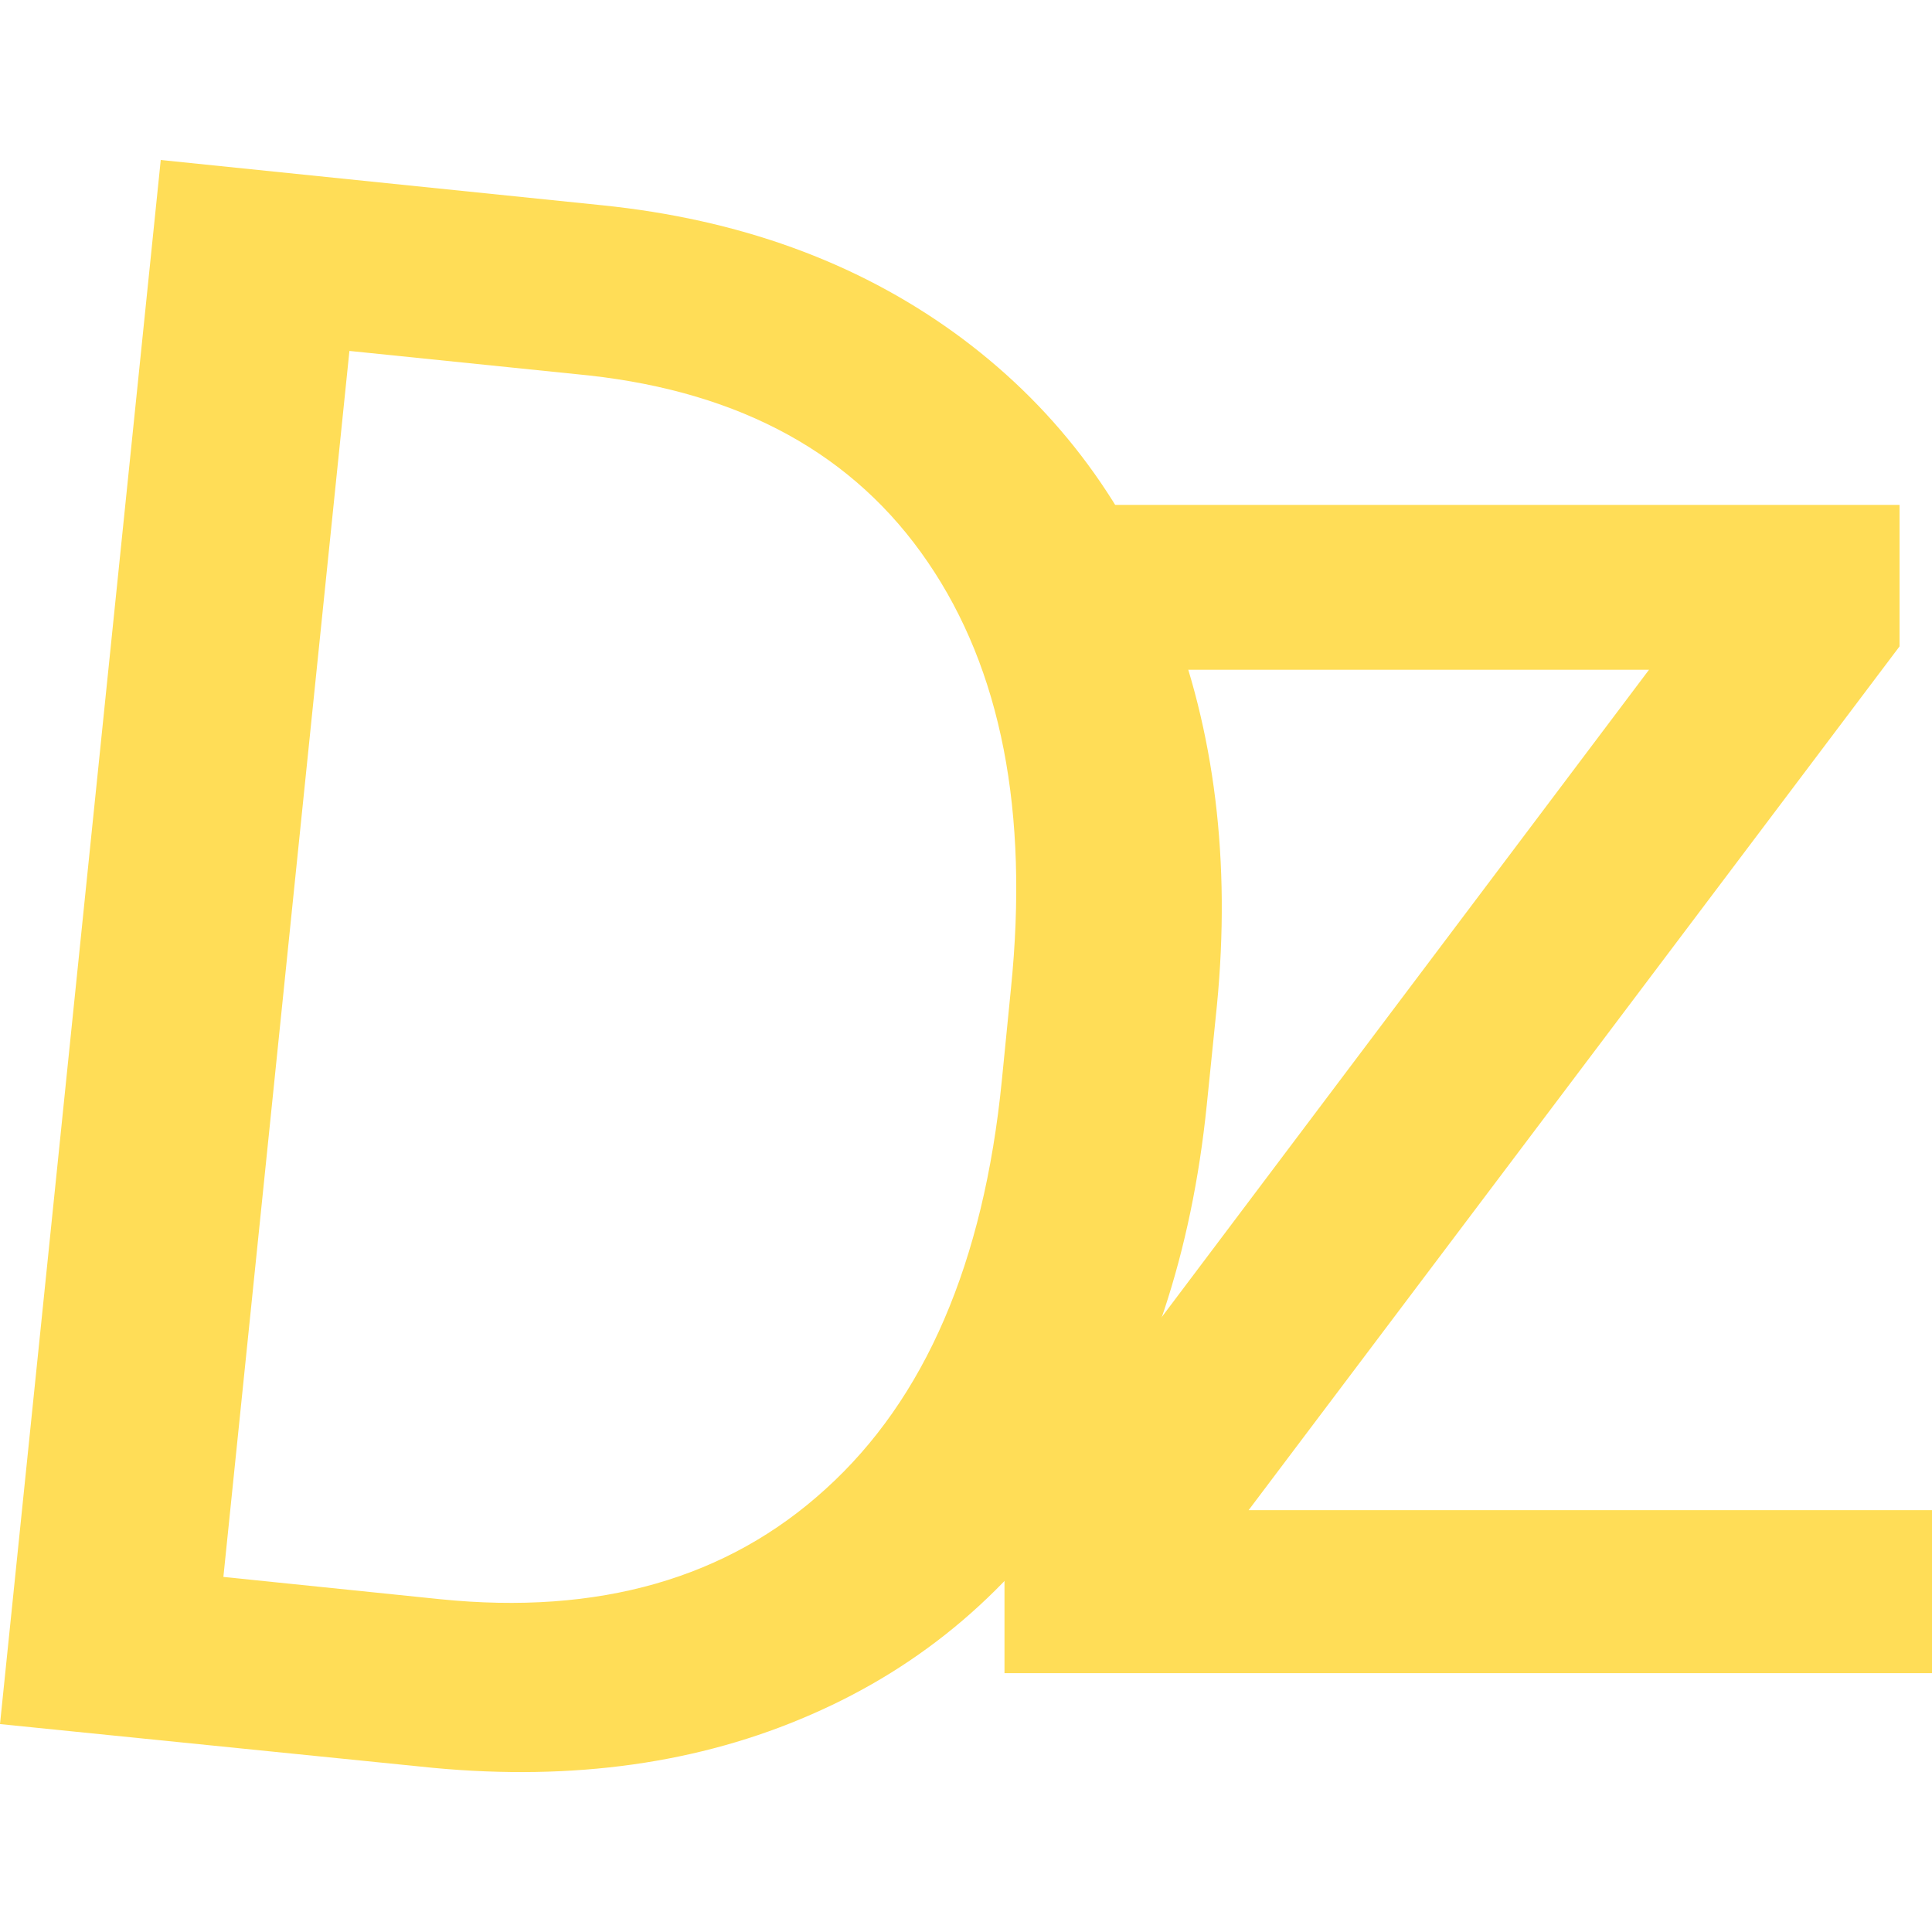
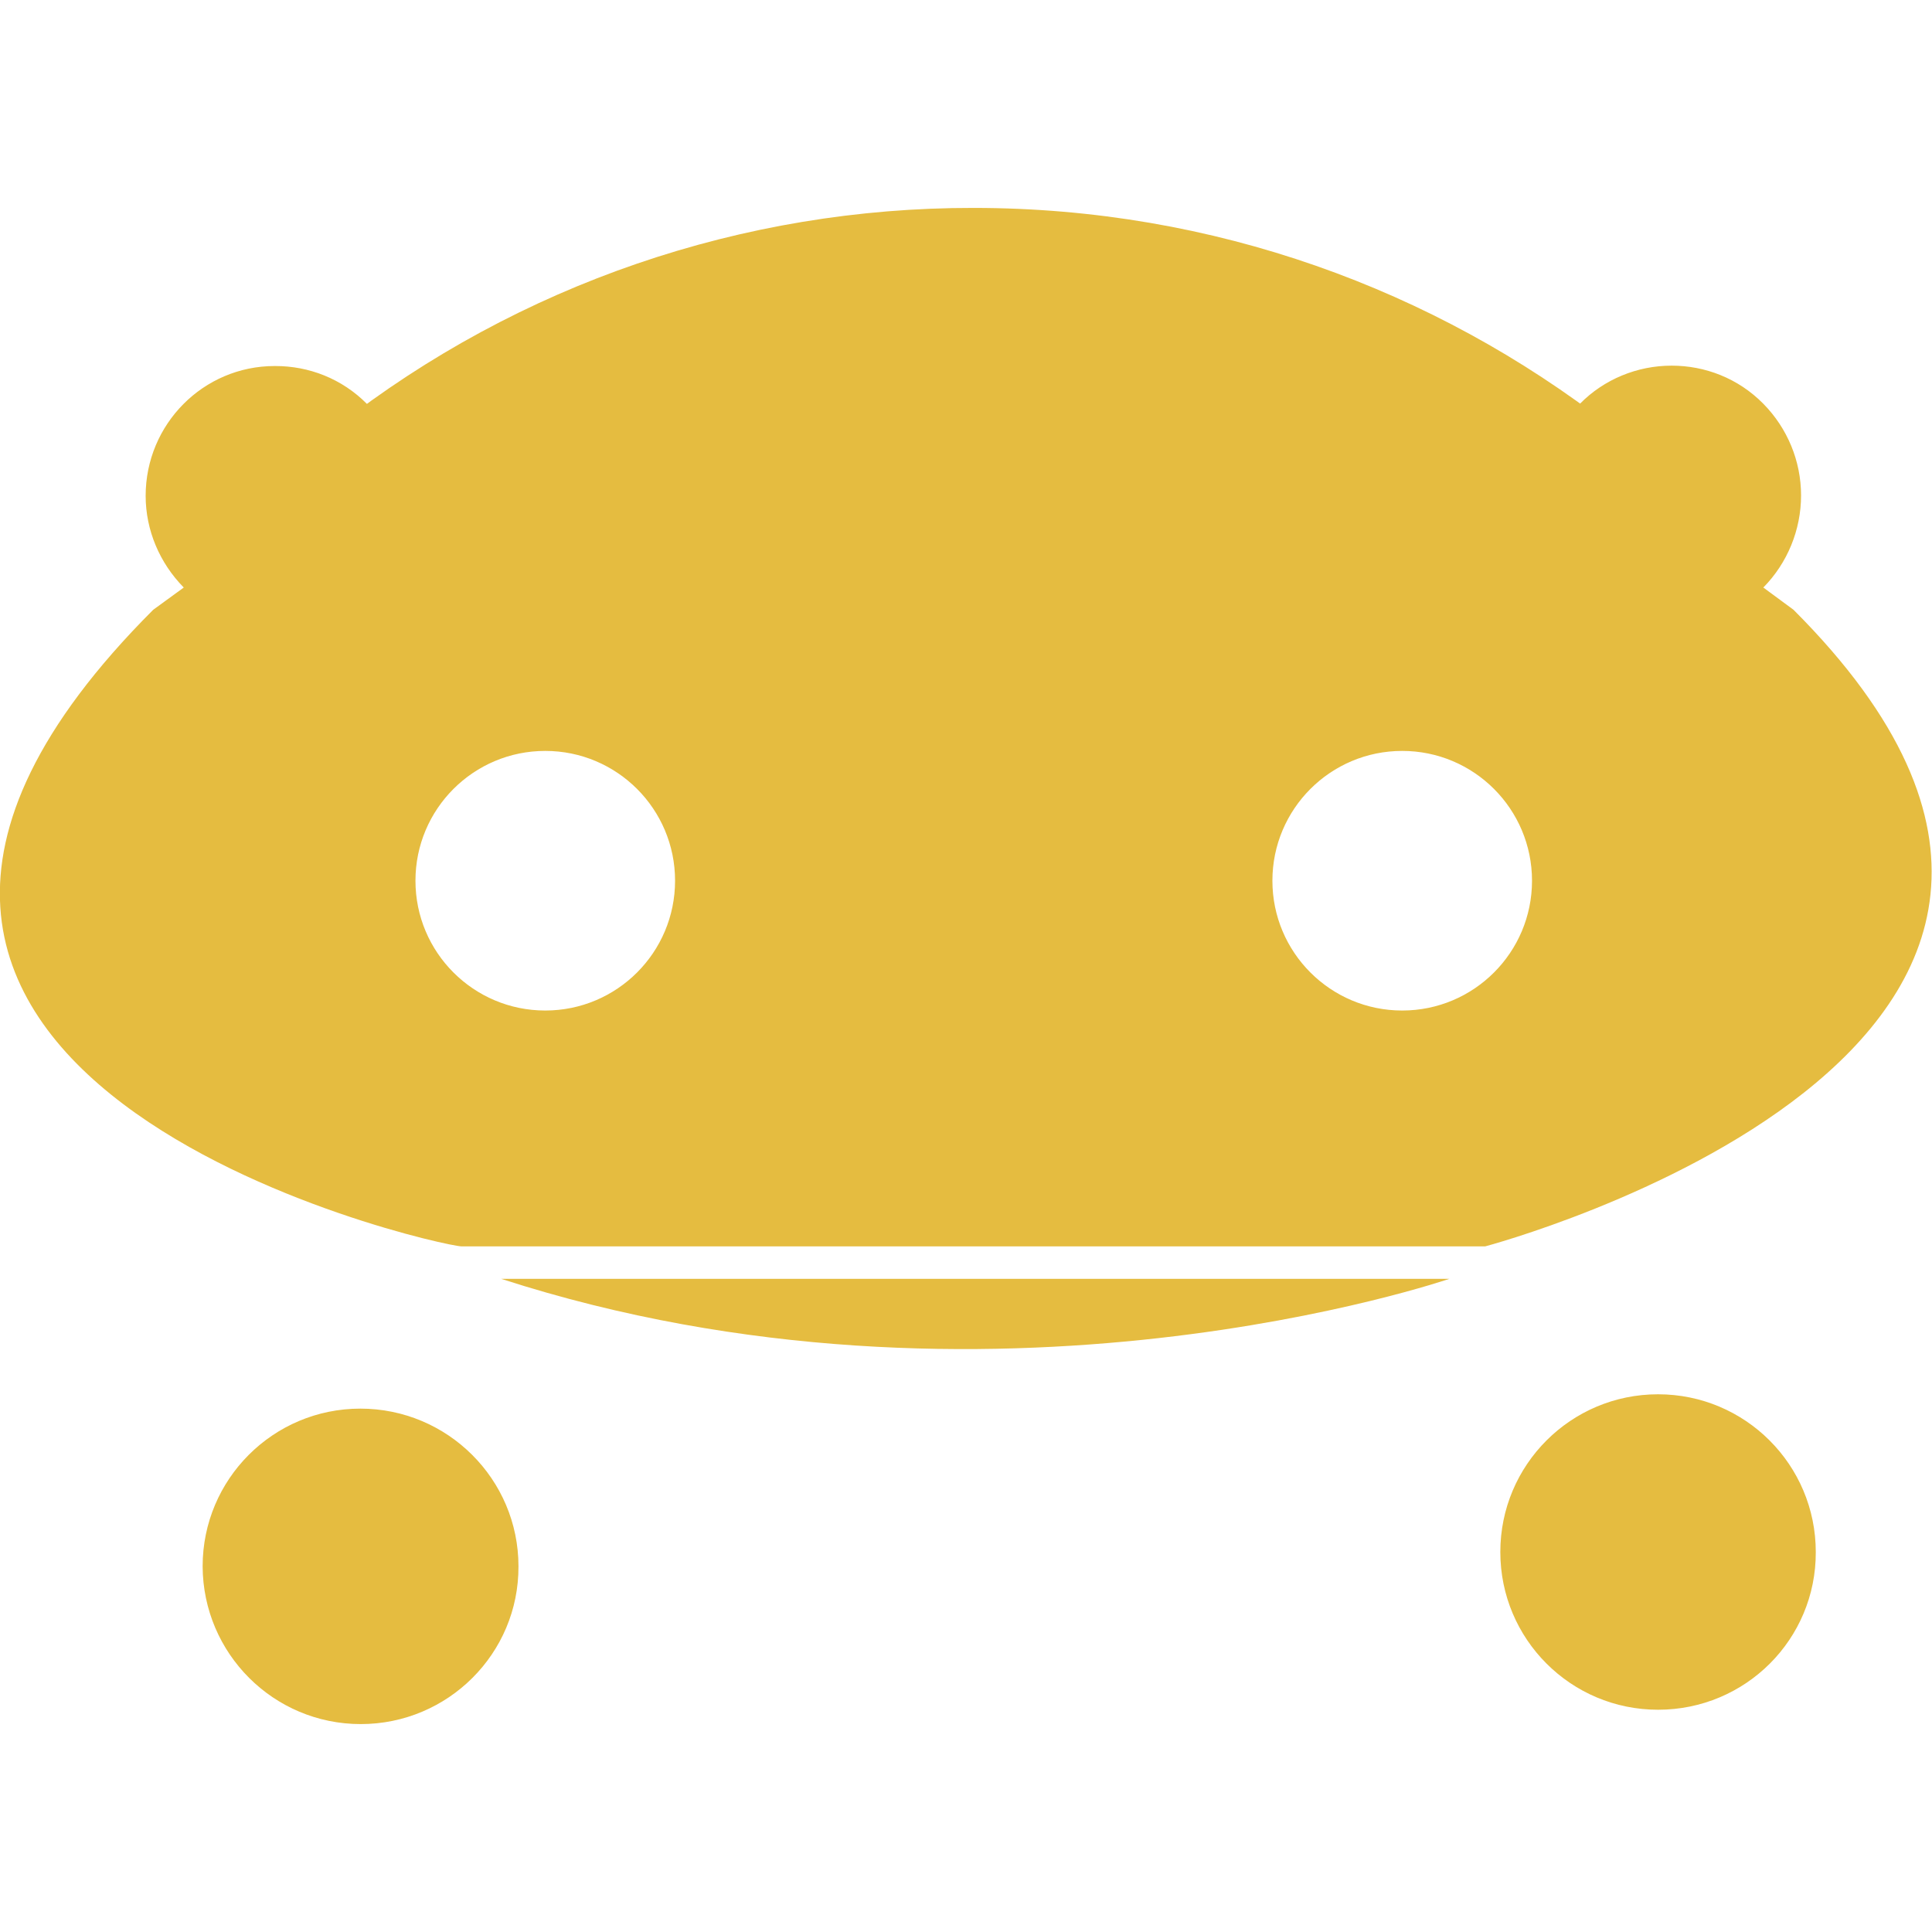
<svg xmlns="http://www.w3.org/2000/svg" version="1.1" id="Layer_1" x="0px" y="0px" viewBox="0 0 512 512" style="enable-background:new 0 0 512 512;" xml:space="preserve">
  <style type="text/css">
- 	.st0{fill:#FFDD57;}
+ 	.st0{fill:#E5BC40;}
</style>
  <g>
-     <path class="st0" d="M330.9,400.2H512v43.2H266.2v-39L437,177.5H268.8v-43.7h234.6v37.5L330.9,400.2z" />
-     <path class="st0" d="M0,456.9L42.6,42.4l117,12c36.1,3.7,67.1,14.9,93.2,33.7c26,18.8,45.1,43.6,57,74.6   c12.1,30.9,16.4,65.6,12.7,103.7l-2.7,26.5c-4,39.1-15.1,72.6-33.3,100.4c-18,27.8-41.9,48.2-71.6,61.1   c-29.5,12.9-62.9,17.6-100.1,14.1L0,456.9z M92.6,93L59.2,417.9l57.4,5.9c42.1,4.3,76.2-5.5,102.2-29.2   c26.3-23.8,41.9-59.9,46.7-108.3l2.4-24.2c4.8-47.1-2.6-84.7-22-113.1c-19.4-28.5-49.3-45-89.8-49.5L92.6,93z" />
+     <path class="st0" d="M371.6,199c-19,0-34.4,15.4-34.4,34.4c0,19,15.4,34.4,34.4,34.4s34.4-15.4,34.4-34.4   C406,214.4,390.6,199,371.6,199 M144.5,199c-19,0-34.4,15.4-34.4,34.4c0,19,15.4,34.4,34.4,34.4c0,0,0,0,0,0   c19,0,34.4-15.4,34.4-34.4C178.9,214.4,163.5,199,144.5,199 M48.7,155.7c-6.4-6.5-10.1-15.2-10.1-24.3c0-19,15.3-34.4,34.2-34.4   c0.1,0,0.1,0,0.2,0c8.8,0,17.6,3.3,24.3,10.1l-8,5.9C137.5,75.3,196.9,55,258,55.1c63.6,0,122.1,21.6,168.7,57.8l-8-5.9   c6.4-6.5,15.2-10.1,24.3-10.1c8.8,0,17.6,3.3,24.3,10.1c6.4,6.5,10,15.2,10,24.3c0,9.1-3.6,17.9-10,24.4l8,5.9   c116.3,116.3-81.7,168.7-81.7,168.7H122.3c-5.7,0-206.1-44.3-81.7-168.7L48.7,155.7z M439.4,453.1c-23.1,0-41.8-18.7-41.8-41.8   c0,0,0,0,0,0c0-23.1,18.7-41.8,41.8-41.8c23.1,0,41.8,18.7,41.8,41.8l0,0C481.3,434.4,462.6,453.1,439.4,453.1   C439.4,453.1,439.4,453.1,439.4,453.1 M95.6,456.9c-23.1,0-41.8-18.7-41.9-41.8c0,0,0,0,0,0c0-23.1,18.7-41.8,41.8-41.8   c0,0,0,0,0,0c23.1,0,41.9,18.7,41.9,41.8c0,0,0,0,0,0C137.5,438.2,118.7,456.9,95.6,456.9C95.6,456.9,95.6,456.9,95.6,456.9    M132.8,338.9h251.3C384.1,338.9,262.3,380.8,132.8,338.9" />
  </g>
</svg>
